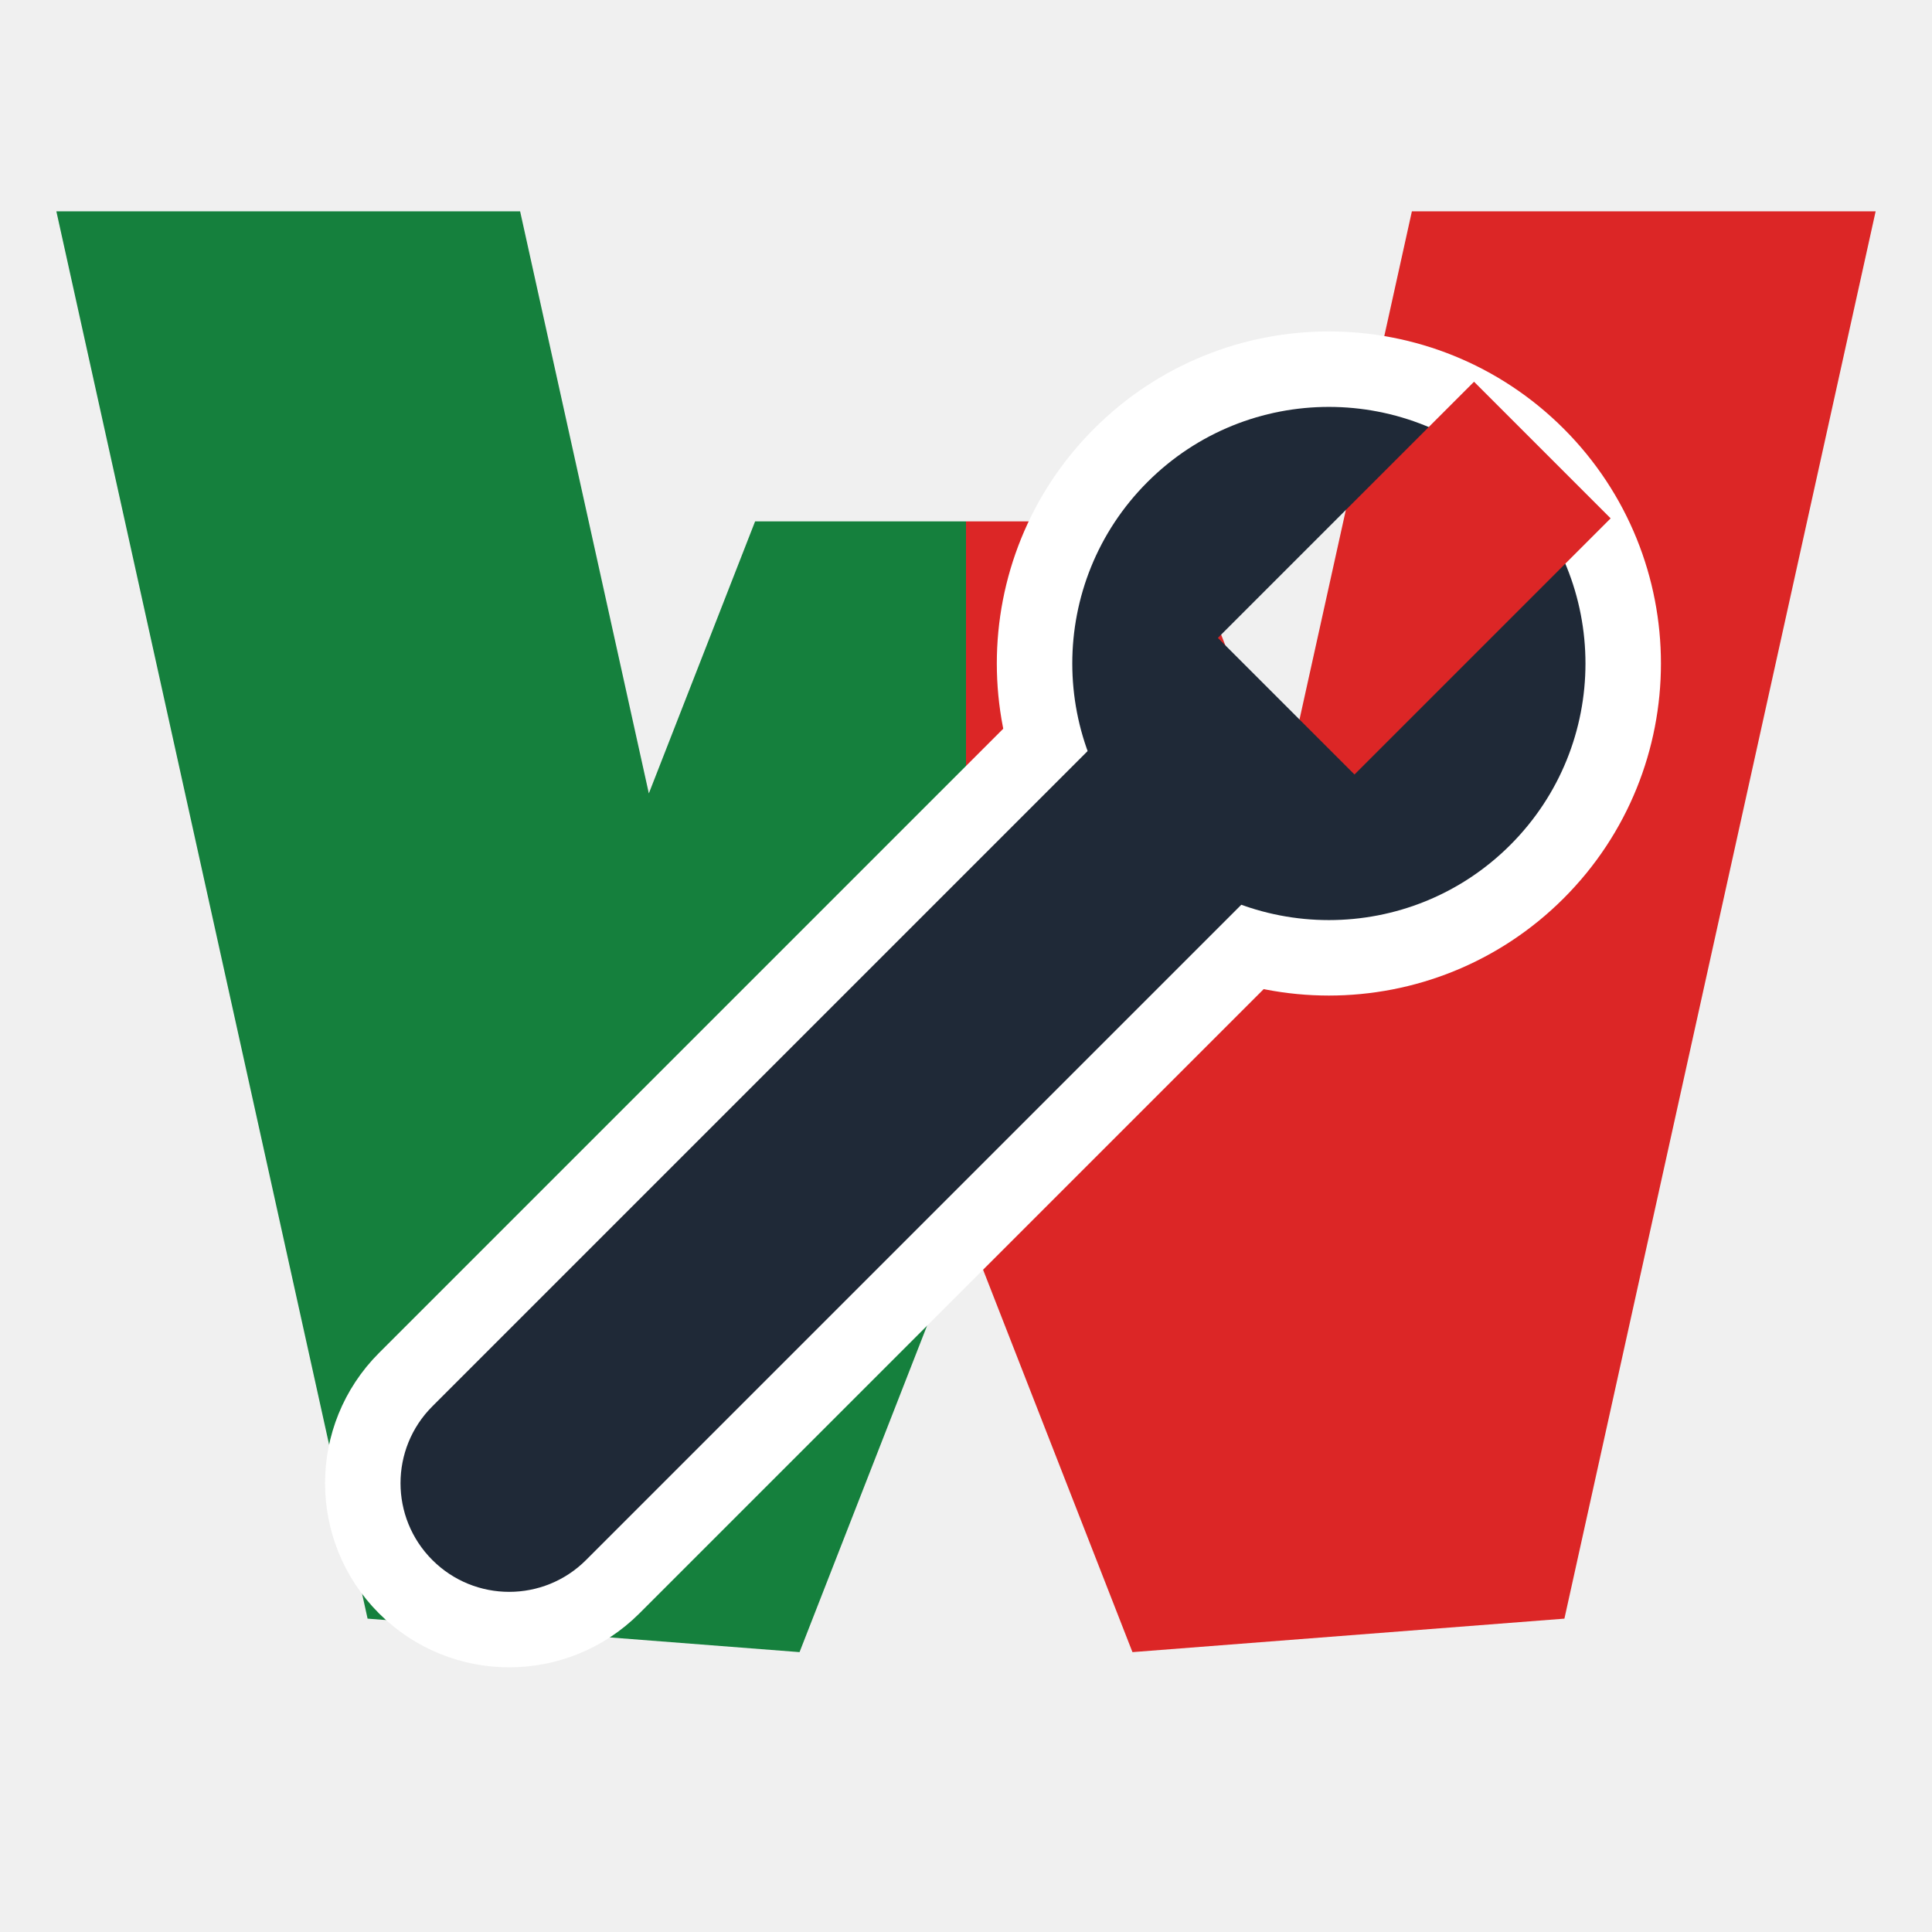
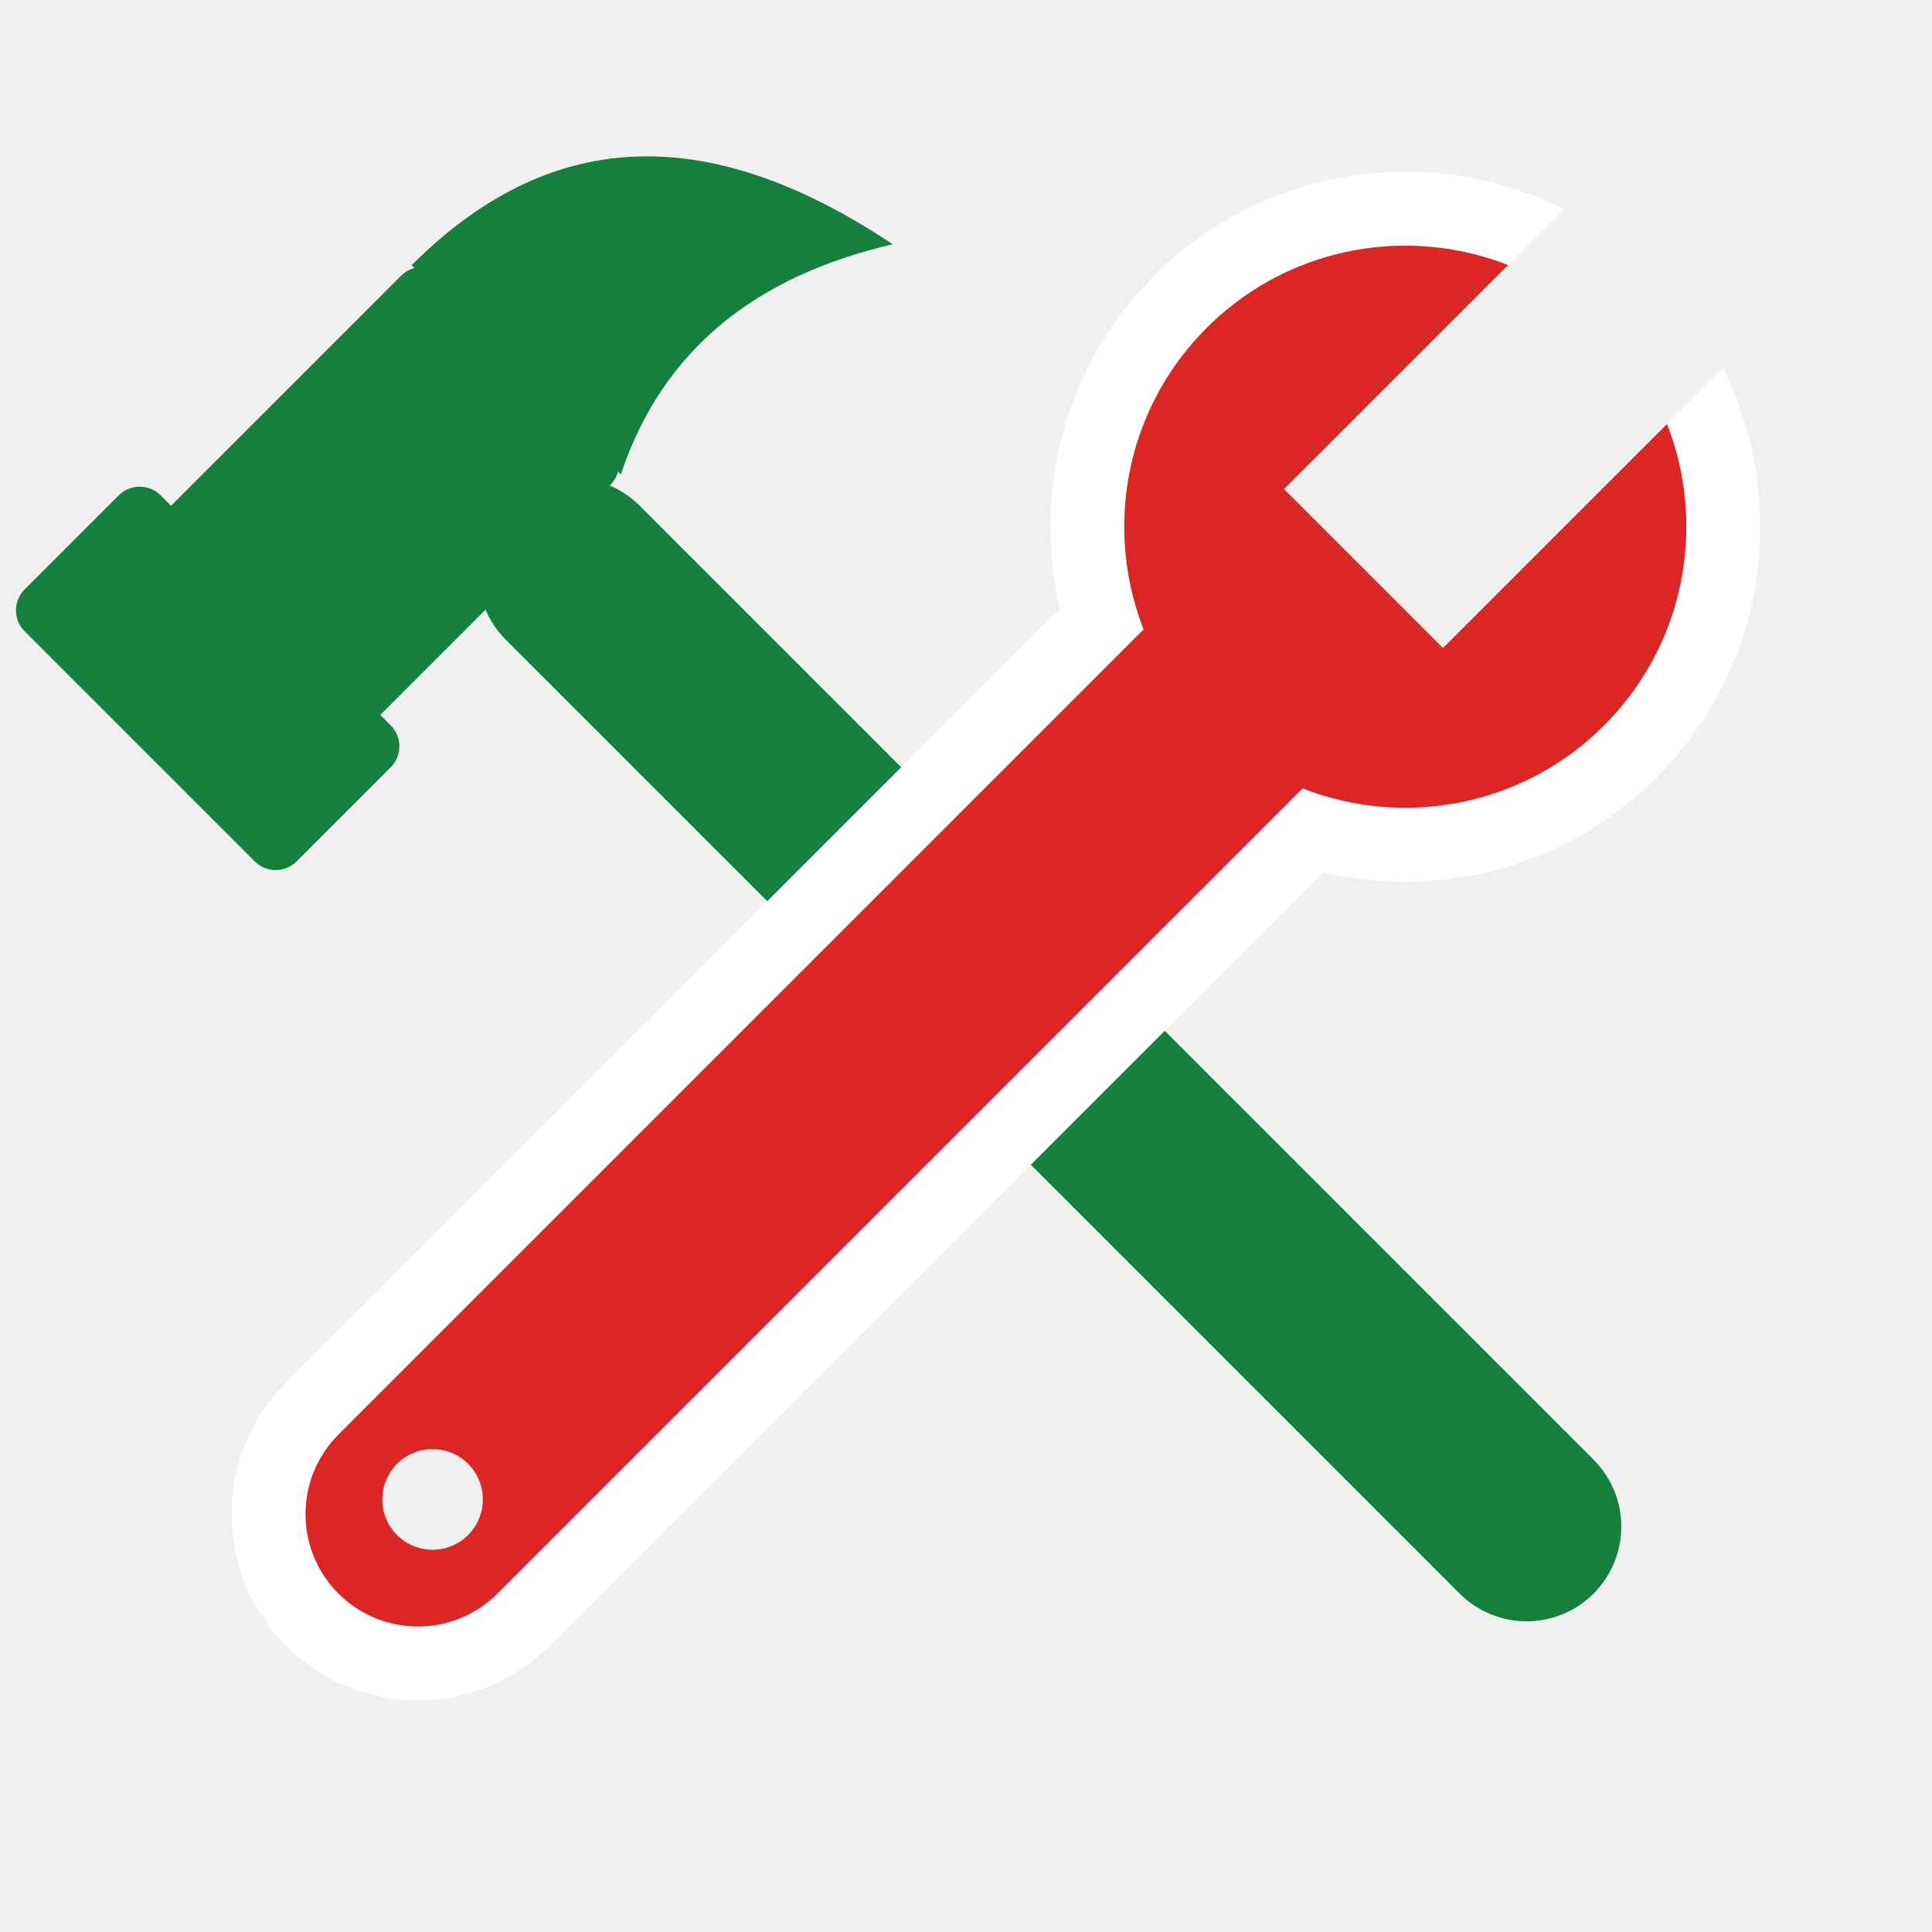
<svg xmlns="http://www.w3.org/2000/svg" viewBox="0 0 64 64">
  <defs>
-     <linearGradient id="w" gradientUnits="userSpaceOnUse" x1="0" y1="0" x2="64" y2="0">
-       <stop offset="0.5" stop-color="#15803d" />
-       <stop offset="0.5" stop-color="#dc2626" />
-     </linearGradient>
-     <clipPath id="c">
-       <rect x="0" y="7" width="64" height="57" />
-     </clipPath>
    <mask id="jaw" maskUnits="userSpaceOnUse" x="-40" y="-40" width="80" height="80">
      <rect x="-40" y="-40" width="80" height="80" fill="#fff" />
-       <rect x="15" y="-3.2" width="12" height="6.4" fill="#000" />
+       <rect x="19" y="-3.8" width="16" height="7.6" fill="#000" />
+       <circle cx="-25.5" cy="0" r="1.7" fill="#000" />
    </mask>
    <g id="spanner">
-       <rect x="-25" y="-3.6" width="38" height="7.2" rx="3.6" />
-       <circle cx="17" cy="0" r="8.5" />
+       <rect x="-30" y="-3.8" width="46" height="7.6" rx="3.8" />
+       <circle cx="21" cy="0" r="9.5" />
    </g>
  </defs>
-   <path clip-path="url(#c)" fill="none" stroke="url(#w)" stroke-width="15" stroke-linejoin="bevel" d="M8 0L19.5 52L32 20L44.5 52L56 0" />
-   <g transform="translate(32 34) rotate(-45)" mask="url(#jaw)">
-     <use href="#spanner" fill="#fff" stroke="#fff" stroke-width="5" stroke-linejoin="round" />
-     <use href="#spanner" fill="#1f2937" />
+   <g transform="translate(32 32) scale(0.98)">
+     <g transform="rotate(-135)" fill="#15803d">
+       <rect x="-30" y="-3.2" width="52" height="6.4" rx="3.2" />
+       <rect x="20" y="-9" width="10" height="13" rx="1" />
+       <rect x="18.5" y="-14.5" width="13" height="6.5" rx="1" />
+       <path d="M20 3.5H30C30 10 26.5 14 19 15.5C21.5 11.5 22 7.5 20 3.5Z" />
+     </g>
+     <g transform="rotate(-45)" mask="url(#jaw)">
+       <use href="#spanner" fill="#fff" stroke="#fff" stroke-width="5" stroke-linejoin="round" />
+       <use href="#spanner" fill="#dc2626" />
+     </g>
  </g>
</svg>
